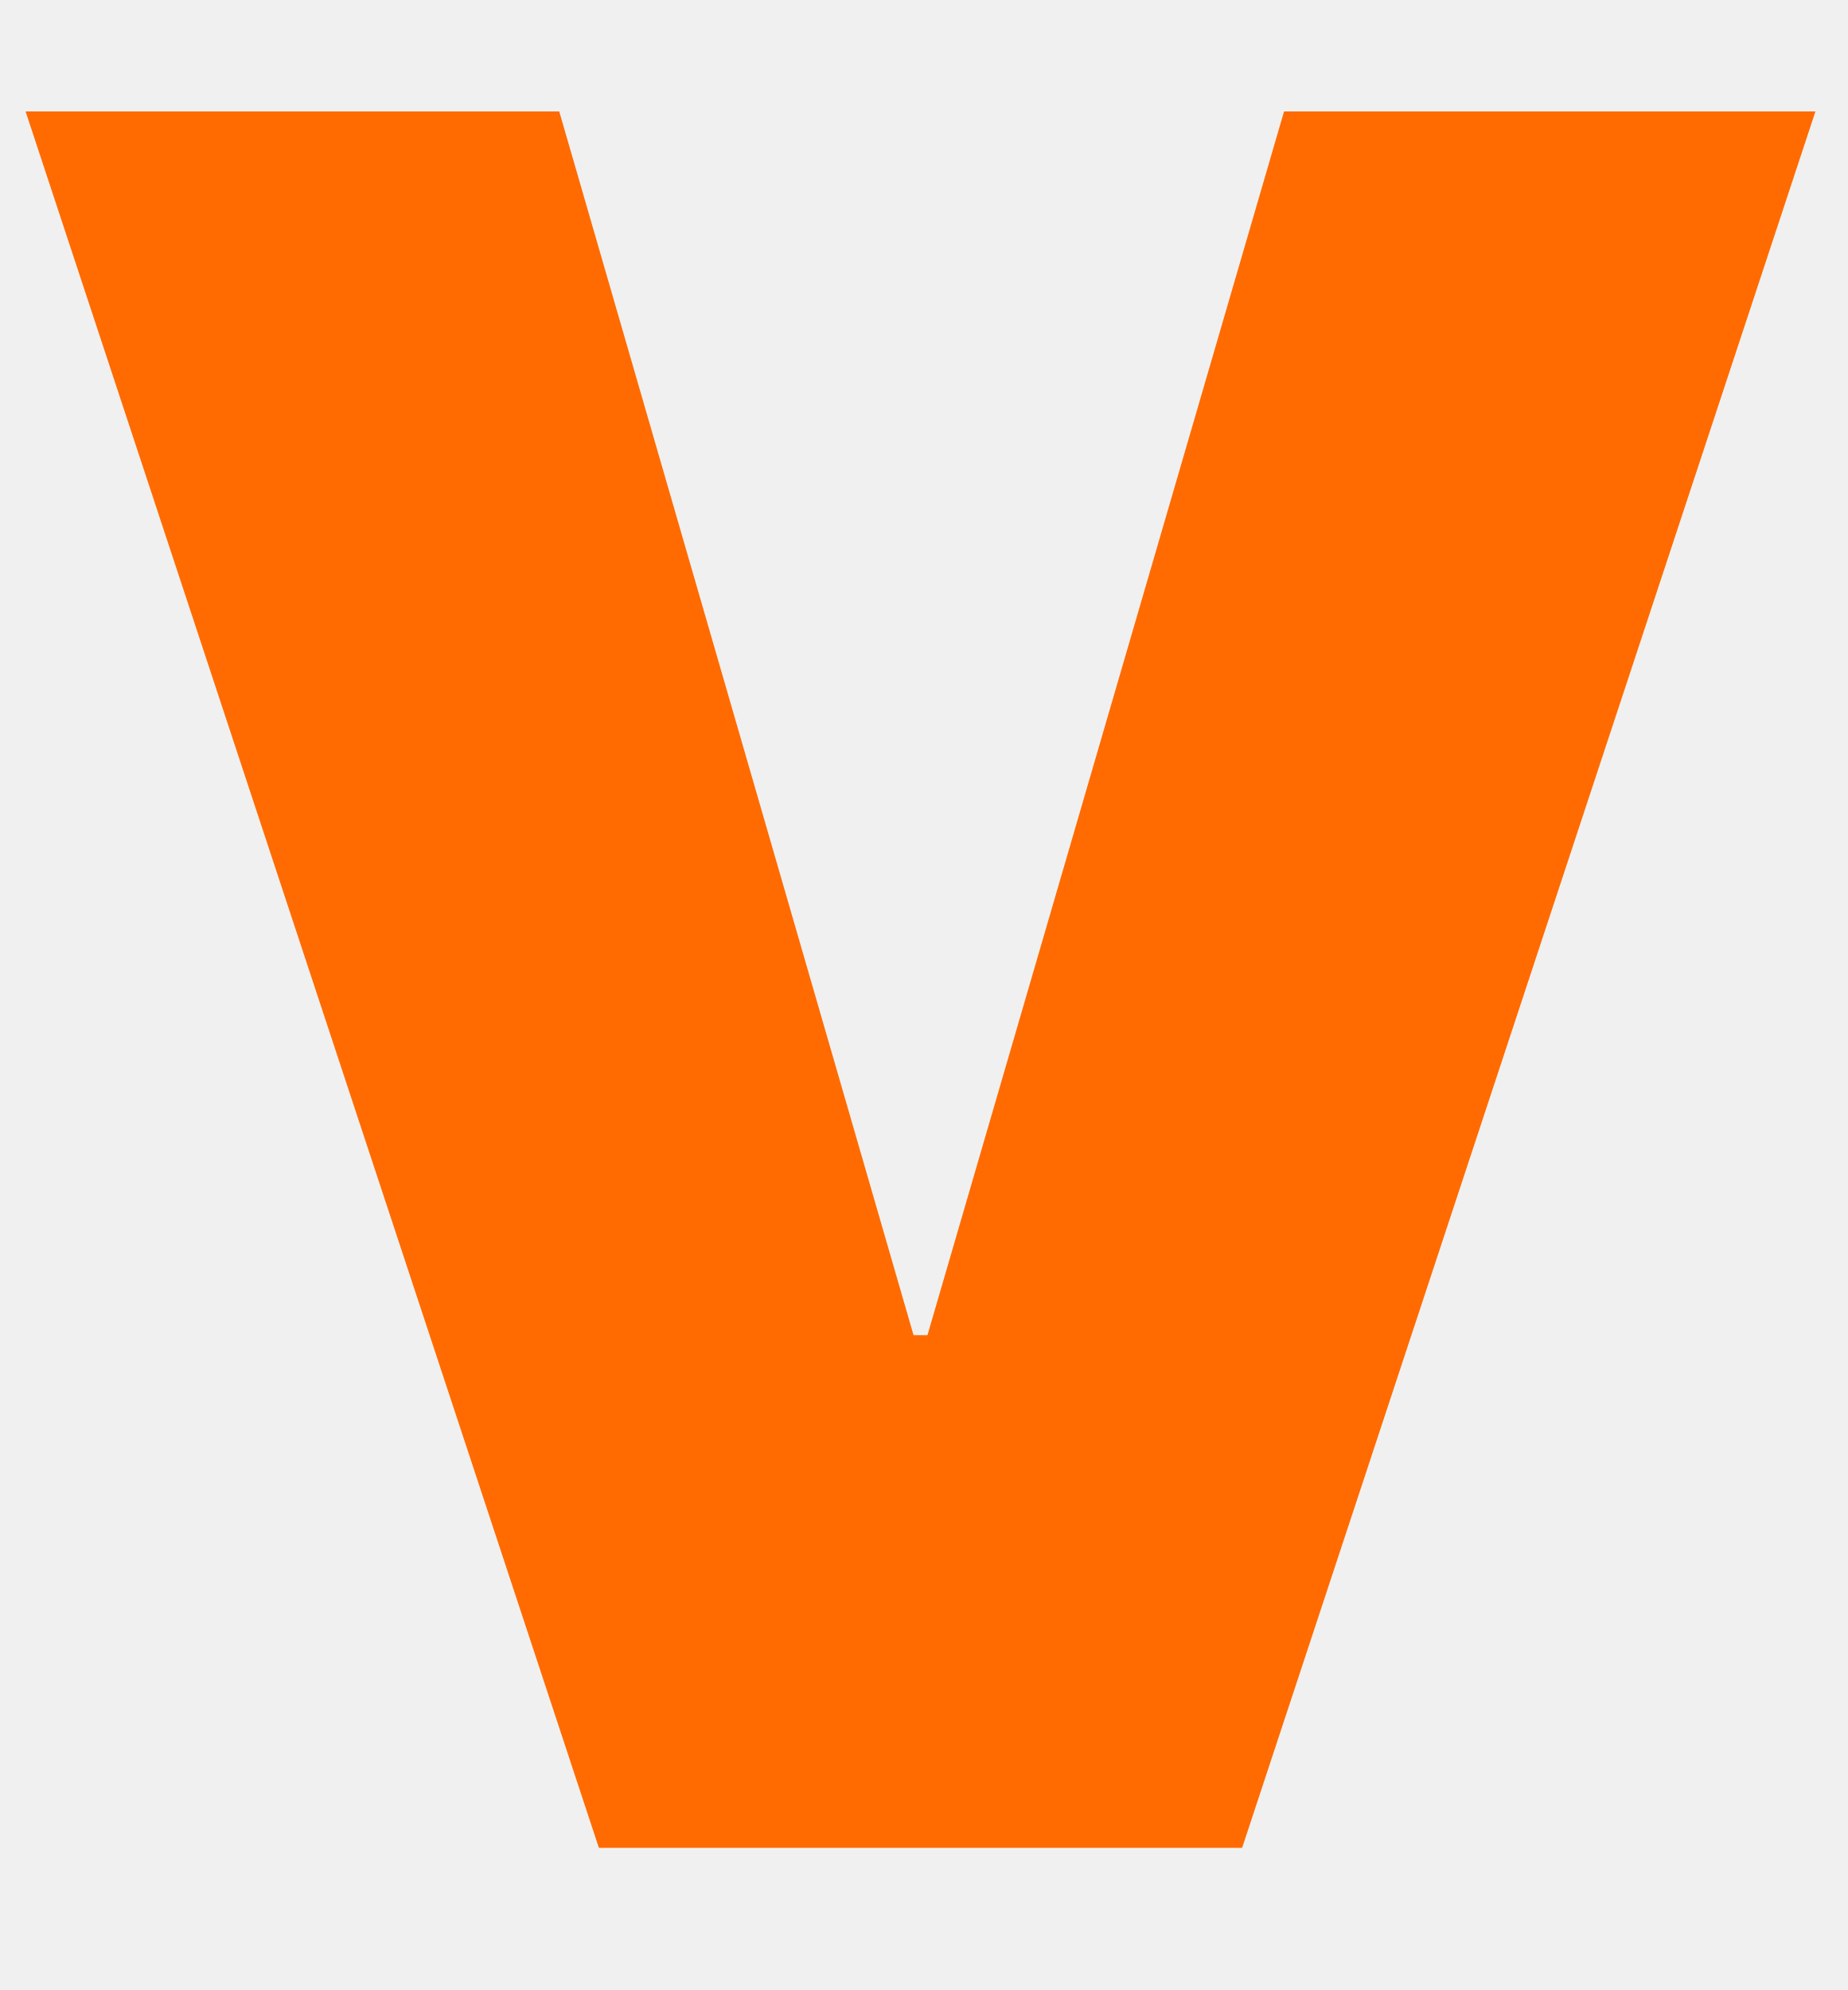
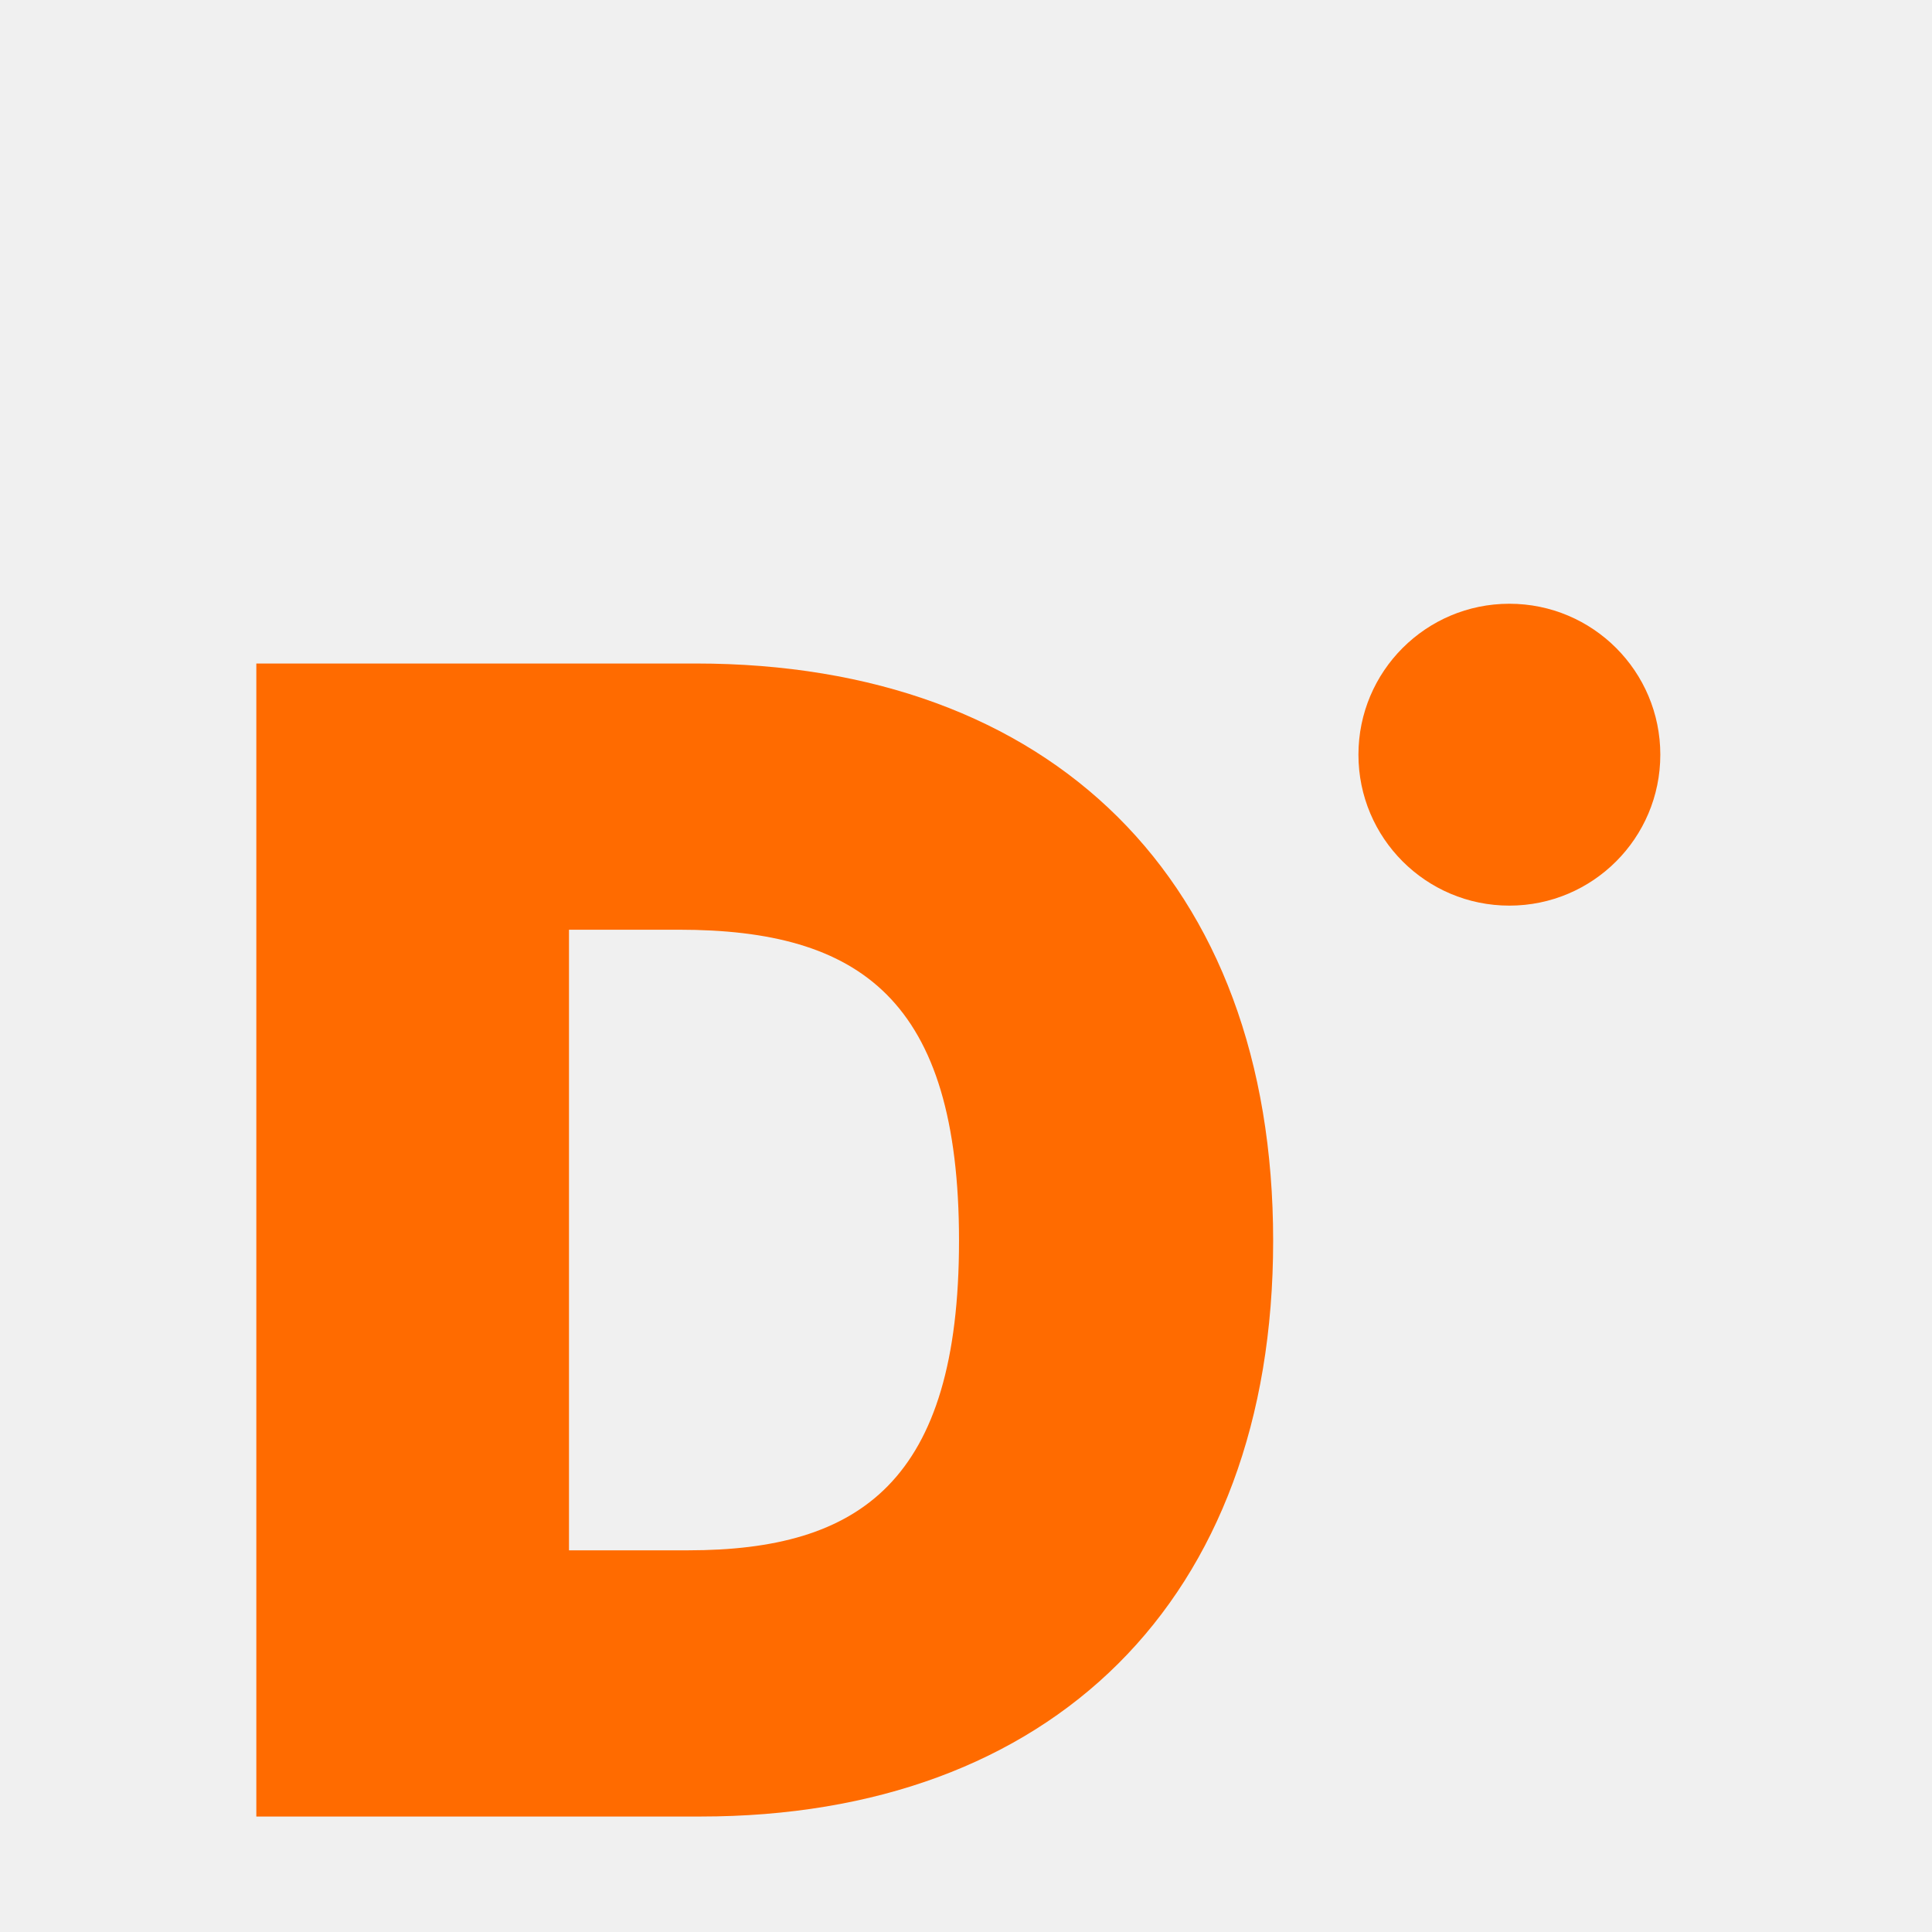
- <svg xmlns="http://www.w3.org/2000/svg" width="13" height="14" viewBox="0 0 13 14" fill="none">
-   <mask id="mask0_2906_904" style="mask-type:alpha" maskUnits="userSpaceOnUse" x="0" y="0" width="13" height="14">
-     <rect width="13" height="14" fill="#D9D9D9" />
-   </mask>
-   <g mask="url(#mask0_2906_904)">
-     <path d="M3.935 0.784L6.428 9.393H6.526L9.035 0.784H12.774L8.74 13H4.214L0.18 0.784H3.935ZM13.594 13V3.834H16.89V13H13.594ZM15.233 2.899C14.785 2.899 14.403 2.751 14.086 2.456C13.769 2.161 13.61 1.806 13.61 1.39C13.61 0.97 13.769 0.614 14.086 0.325C14.403 0.029 14.785 -0.118 15.233 -0.118C15.682 -0.118 16.064 0.029 16.381 0.325C16.698 0.614 16.857 0.967 16.857 1.382C16.857 1.803 16.698 2.161 16.381 2.456C16.064 2.751 15.682 2.899 15.233 2.899ZM21.006 3.834L22.334 6.687L23.744 3.834H27.023L24.564 8.425L27.138 13H23.892L22.334 10.098L20.841 13H17.546L20.153 8.425L17.71 3.834H21.006ZM30.287 13.148C29.702 13.148 29.183 13.052 28.729 12.861C28.281 12.664 27.931 12.369 27.679 11.975C27.428 11.582 27.302 11.082 27.302 10.475C27.302 9.972 27.387 9.543 27.556 9.188C27.726 8.832 27.964 8.543 28.27 8.318C28.576 8.089 28.931 7.914 29.335 7.794C29.745 7.668 30.188 7.589 30.664 7.556C31.178 7.518 31.587 7.471 31.894 7.417C32.205 7.362 32.429 7.283 32.566 7.179C32.708 7.069 32.779 6.927 32.779 6.752V6.72C32.779 6.485 32.689 6.304 32.508 6.179C32.328 6.047 32.096 5.982 31.812 5.982C31.495 5.982 31.238 6.05 31.041 6.187C30.844 6.323 30.724 6.534 30.68 6.818H27.663C27.701 6.261 27.876 5.747 28.188 5.277C28.505 4.807 28.967 4.429 29.573 4.145C30.186 3.861 30.948 3.719 31.861 3.719C32.511 3.719 33.096 3.795 33.615 3.948C34.135 4.101 34.577 4.315 34.944 4.588C35.31 4.861 35.589 5.181 35.78 5.547C35.977 5.908 36.075 6.299 36.075 6.72V13H32.992V11.705H32.927C32.741 12.049 32.517 12.328 32.254 12.541C31.997 12.749 31.705 12.902 31.377 13C31.049 13.098 30.686 13.148 30.287 13.148ZM31.352 11.065C31.604 11.065 31.839 11.013 32.058 10.909C32.282 10.805 32.462 10.658 32.599 10.467C32.741 10.27 32.812 10.032 32.812 9.753V8.999C32.724 9.032 32.632 9.065 32.533 9.097C32.435 9.13 32.328 9.16 32.213 9.188C32.104 9.215 31.989 9.239 31.869 9.261C31.754 9.283 31.631 9.305 31.5 9.327C31.243 9.365 31.033 9.431 30.869 9.524C30.71 9.611 30.593 9.72 30.516 9.852C30.44 9.977 30.401 10.12 30.401 10.278C30.401 10.535 30.489 10.732 30.664 10.868C30.844 10.999 31.074 11.065 31.352 11.065ZM40.65 7.851V13H37.354V3.834H40.617V5.588H40.683C40.885 5.003 41.216 4.547 41.675 4.219C42.139 3.886 42.711 3.719 43.388 3.719C44.039 3.719 44.602 3.866 45.077 4.162C45.558 4.457 45.93 4.864 46.192 5.383C46.455 5.903 46.586 6.496 46.586 7.162V13H43.29V7.851C43.29 7.397 43.175 7.042 42.946 6.785C42.716 6.523 42.394 6.392 41.978 6.392C41.71 6.392 41.475 6.452 41.273 6.572C41.076 6.687 40.923 6.854 40.814 7.072C40.705 7.285 40.65 7.545 40.65 7.851Z" fill="#FF6B00" />
-   </g>
+ <svg xmlns="http://www.w3.org/2000/svg" viewBox="0 0 512 512">
+   <defs>
+     <mask id="m">
+       <rect width="100%" height="100%" fill="black" />
+       <text x="200" y="320" font-family="Inter, Poppins, Montserrat, system-ui, -apple-system, 'Segoe UI', Roboto, Arial, sans-serif" font-weight="900" font-size="420" fill="white" text-anchor="middle" dominant-baseline="middle">D</text>
+       <polygon points="340,110 460,150 400,210" fill="black" />
+     </mask>
+   </defs>
+   <rect width="100%" height="100%" fill="#FF6B00" mask="url(#m)" />
+   <circle cx="400" cy="200" r="40" fill="#FF6B00" />
</svg>
